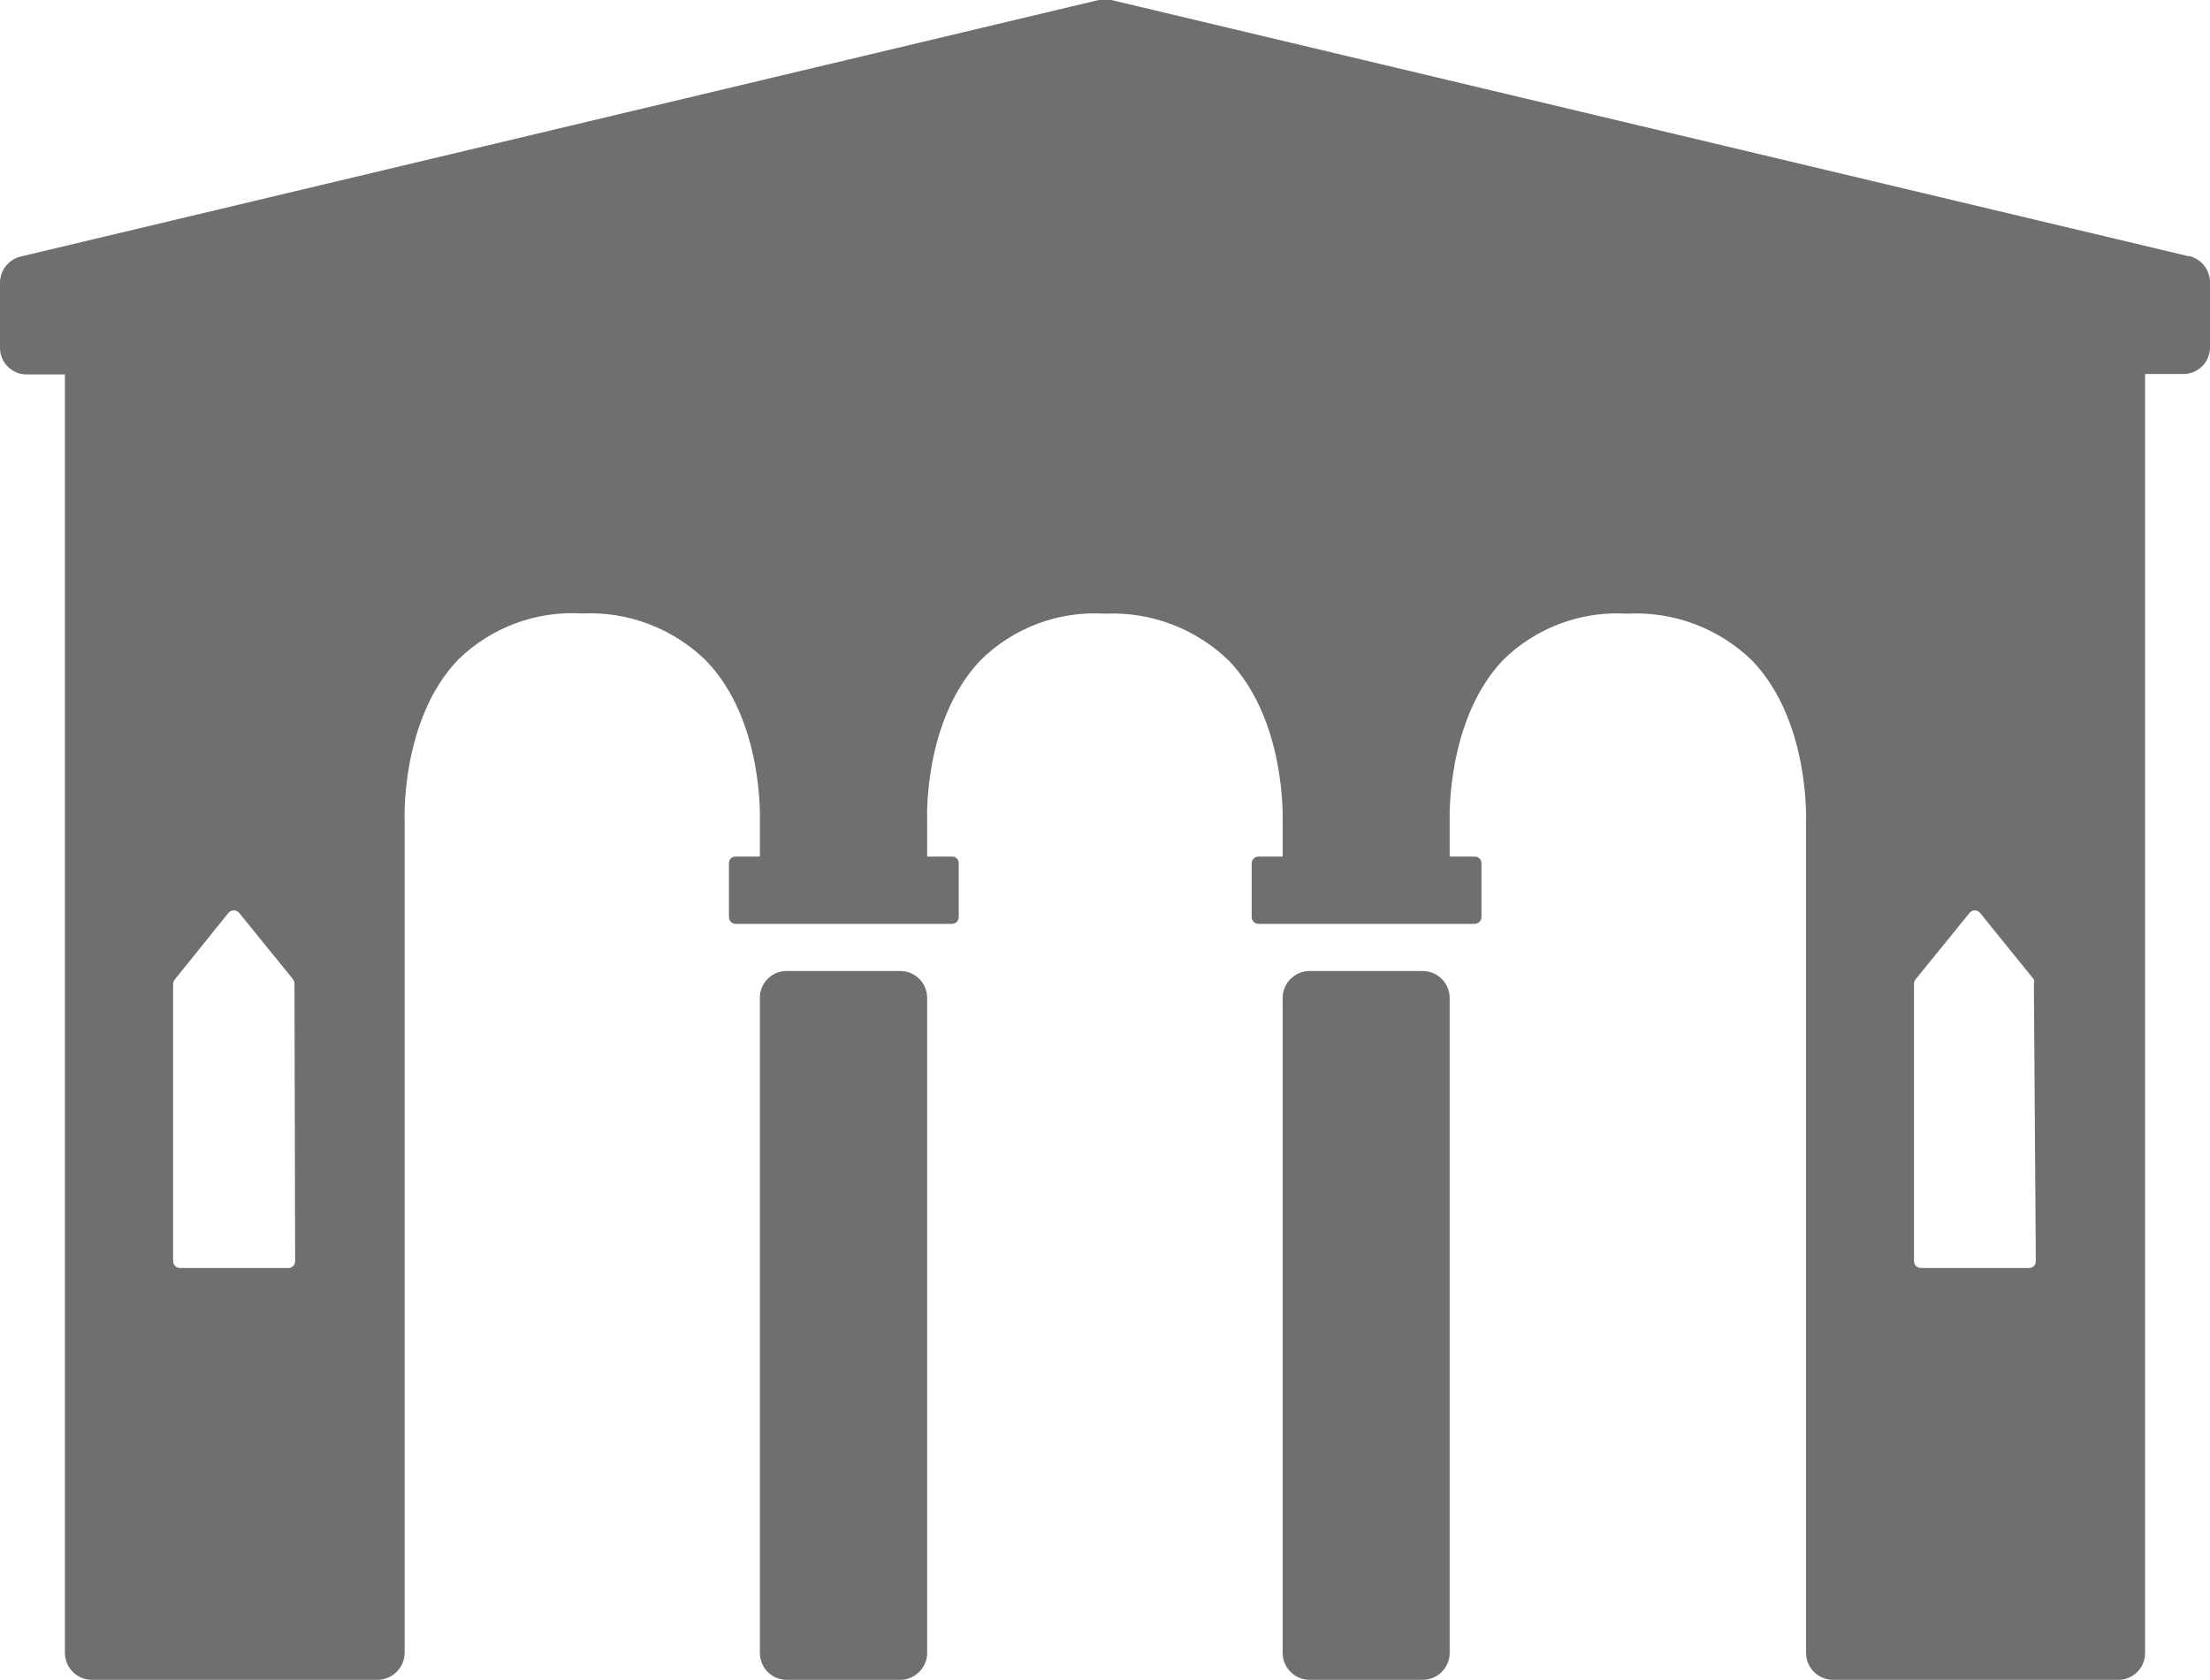
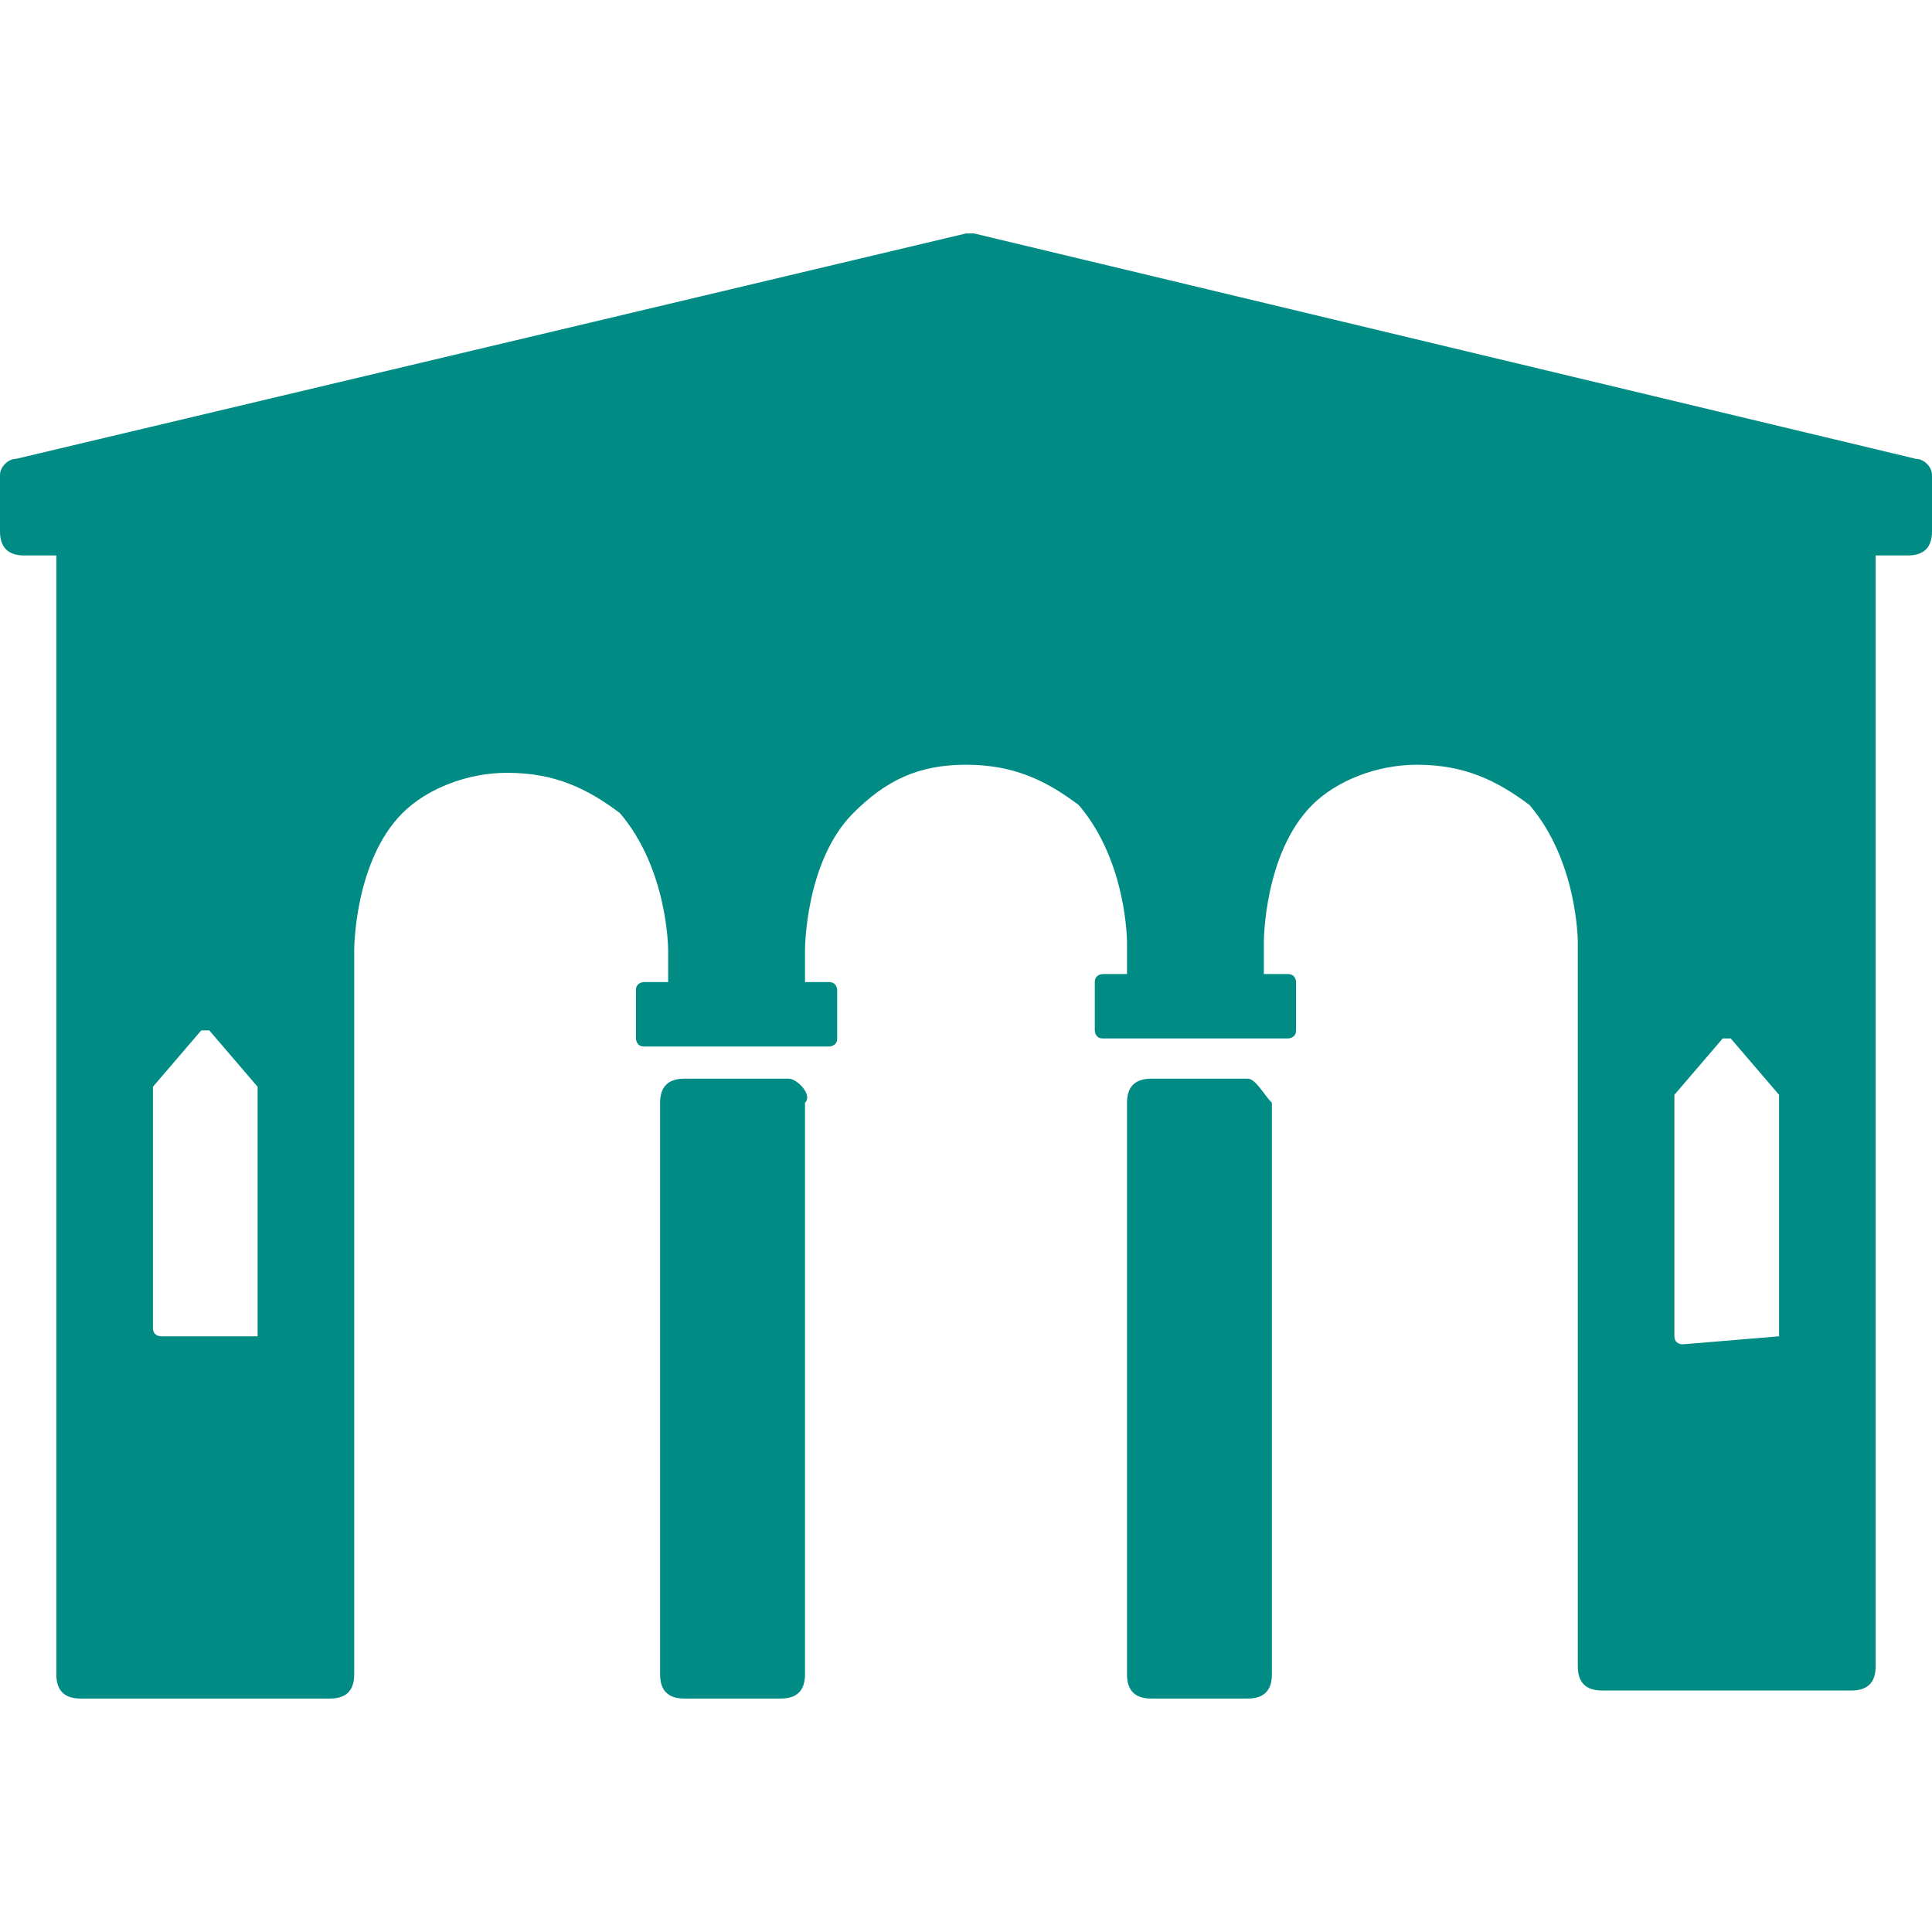
- <svg xmlns="http://www.w3.org/2000/svg" viewBox="0 0 102.14 77.66">
-   <defs>
-     <style>.cls-1{fill:#706f6f;}</style>
-   </defs>
-   <g id="Layer_2" data-name="Layer 2">
-     <g id="Layer_1-2" data-name="Layer 1">
-       <path class="cls-1" d="M41.6,44.89H36.36a1.23,1.23,0,0,0-1.24,1.24V76.42a1.24,1.24,0,0,0,1.24,1.24H41.6a1.25,1.25,0,0,0,1.25-1.24V46.13a1.24,1.24,0,0,0-1.25-1.24Z" />
-       <path class="cls-1" d="M65.77,44.89H60.53a1.25,1.25,0,0,0-1.25,1.24V76.42a1.25,1.25,0,0,0,1.25,1.24h5.24A1.25,1.25,0,0,0,67,76.42V46.13a1.25,1.25,0,0,0-1.25-1.24Z" />
-       <path class="cls-1" d="M101.17,11.85,51.36,0a1.42,1.42,0,0,0-.58,0L1,11.85A1.25,1.25,0,0,0,0,13.07v3a1.23,1.23,0,0,0,1.24,1.24H3V76.42a1.25,1.25,0,0,0,1.24,1.24H17.44a1.26,1.26,0,0,0,1.26-1.24V37.92c0-.05-.18-4.66,2.48-7.43a7.54,7.54,0,0,1,5.72-2.13,7.67,7.67,0,0,1,5.75,2.2c2.65,2.77,2.47,7.31,2.47,7.42V39.6H34a.3.3,0,0,0-.31.31V42.4a.31.31,0,0,0,.31.31H44a.31.31,0,0,0,.31-.31V39.91A.3.3,0,0,0,44,39.6H42.85V37.92c0-.05-.19-4.62,2.48-7.41a7.5,7.5,0,0,1,5.73-2.14,7.7,7.7,0,0,1,5.75,2.19c2.64,2.78,2.47,7.32,2.47,7.42V39.6H58.16a.31.31,0,0,0-.31.31V42.4a.31.31,0,0,0,.31.31h10a.32.32,0,0,0,.31-.31V39.91a.31.31,0,0,0-.31-.31H67V37.92s-.17-4.65,2.48-7.42a7.51,7.51,0,0,1,5.72-2.13A7.69,7.69,0,0,1,81,30.56c2.64,2.78,2.47,7.32,2.47,7.42V76.42a1.25,1.25,0,0,0,1.24,1.24H97.9a1.24,1.24,0,0,0,1.24-1.24V17.29h1.76a1.23,1.23,0,0,0,1.24-1.24v-3a1.25,1.25,0,0,0-1-1.22ZM13.64,58.31a.31.31,0,0,1-.31.31h-5A.32.32,0,0,1,8,58.31V45.48a.39.39,0,0,1,.08-.2l2.48-3.08a.32.32,0,0,1,.49,0l2.5,3.08a.36.36,0,0,1,.06.2Zm80.45,0a.31.31,0,0,1-.31.31h-5a.32.32,0,0,1-.32-.31V45.48a.37.37,0,0,1,.07-.2l2.5-3.08a.31.31,0,0,1,.48,0L94,45.28a.35.35,0,0,1,0,.2Z" />
+ <svg xmlns="http://www.w3.org/2000/svg" version="1.1" id="Layer_1" x="0px" y="0px" viewBox="0 0 24 24" style="enable-background:new 0 0 24 24;" xml:space="preserve">
+   <style type="text/css">
+ 	.st0{fill:#706F6F;}
+ 	.st1{fill:#008B84;}
+ </style>
+   <g>
+     <path class="st1" d="M9.8,13.4H8.5c-0.2,0-0.3,0.1-0.3,0.3v7.1c0,0.2,0.1,0.3,0.3,0.3h1.2c0.2,0,0.3-0.1,0.3-0.3v-7.1   C10.1,13.6,9.9,13.4,9.8,13.4L9.8,13.4z M9.8,13.4" />
+     <g>
+       <path class="st1" d="M15.5,13.4h-1.2c-0.2,0-0.3,0.1-0.3,0.3v7.1c0,0.2,0.1,0.3,0.3,0.3h1.2c0.2,0,0.3-0.1,0.3-0.3v-7.1    C15.7,13.6,15.6,13.4,15.5,13.4L15.5,13.4z M15.5,13.4" />
+       <path class="st1" d="M23.8,5.7L12.1,2.9c0,0-0.1,0-0.1,0L0.2,5.7C0.1,5.7,0,5.8,0,5.9v0.7c0,0.2,0.1,0.3,0.3,0.3h0.4v13.9    c0,0.2,0.1,0.3,0.3,0.3h3.1c0.2,0,0.3-0.1,0.3-0.3v-9c0,0,0-1.1,0.6-1.7c0.3-0.3,0.8-0.5,1.3-0.5c0.6,0,1,0.2,1.4,0.5    c0.6,0.7,0.6,1.7,0.6,1.7v0.4H8c0,0-0.1,0-0.1,0.1v0.6c0,0,0,0.1,0.1,0.1h2.3c0,0,0.1,0,0.1-0.1v-0.6c0,0,0-0.1-0.1-0.1h-0.3v-0.4    c0,0,0-1.1,0.6-1.7C11,9.7,11.4,9.5,12,9.5c0.6,0,1,0.2,1.4,0.5c0.6,0.7,0.6,1.7,0.6,1.7v0.4h-0.3c0,0-0.1,0-0.1,0.1v0.6    c0,0,0,0.1,0.1,0.1H16c0,0,0.1,0,0.1-0.1v-0.6c0,0,0-0.1-0.1-0.1h-0.3v-0.4c0,0,0-1.1,0.6-1.7c0.3-0.3,0.8-0.5,1.3-0.5    c0.6,0,1,0.2,1.4,0.5c0.6,0.7,0.6,1.7,0.6,1.7v9c0,0.2,0.1,0.3,0.3,0.3H23c0.2,0,0.3-0.1,0.3-0.3V6.9h0.4c0.2,0,0.3-0.1,0.3-0.3    V5.9C24,5.8,23.9,5.7,23.8,5.7L23.8,5.7z M3.2,16.6C3.2,16.6,3.2,16.6,3.2,16.6L2,16.6c0,0-0.1,0-0.1-0.1v-3c0,0,0,0,0,0l0.6-0.7    c0,0,0.1,0,0.1,0l0.6,0.7c0,0,0,0,0,0V16.6z M22.1,16.6C22.1,16.6,22.1,16.6,22.1,16.6l-1.2,0.1c0,0-0.1,0-0.1-0.1v-3c0,0,0,0,0,0    l0.6-0.7c0,0,0.1,0,0.1,0l0.6,0.7c0,0,0,0,0,0V16.6z M22.1,16.6" />
    </g>
  </g>
</svg>
